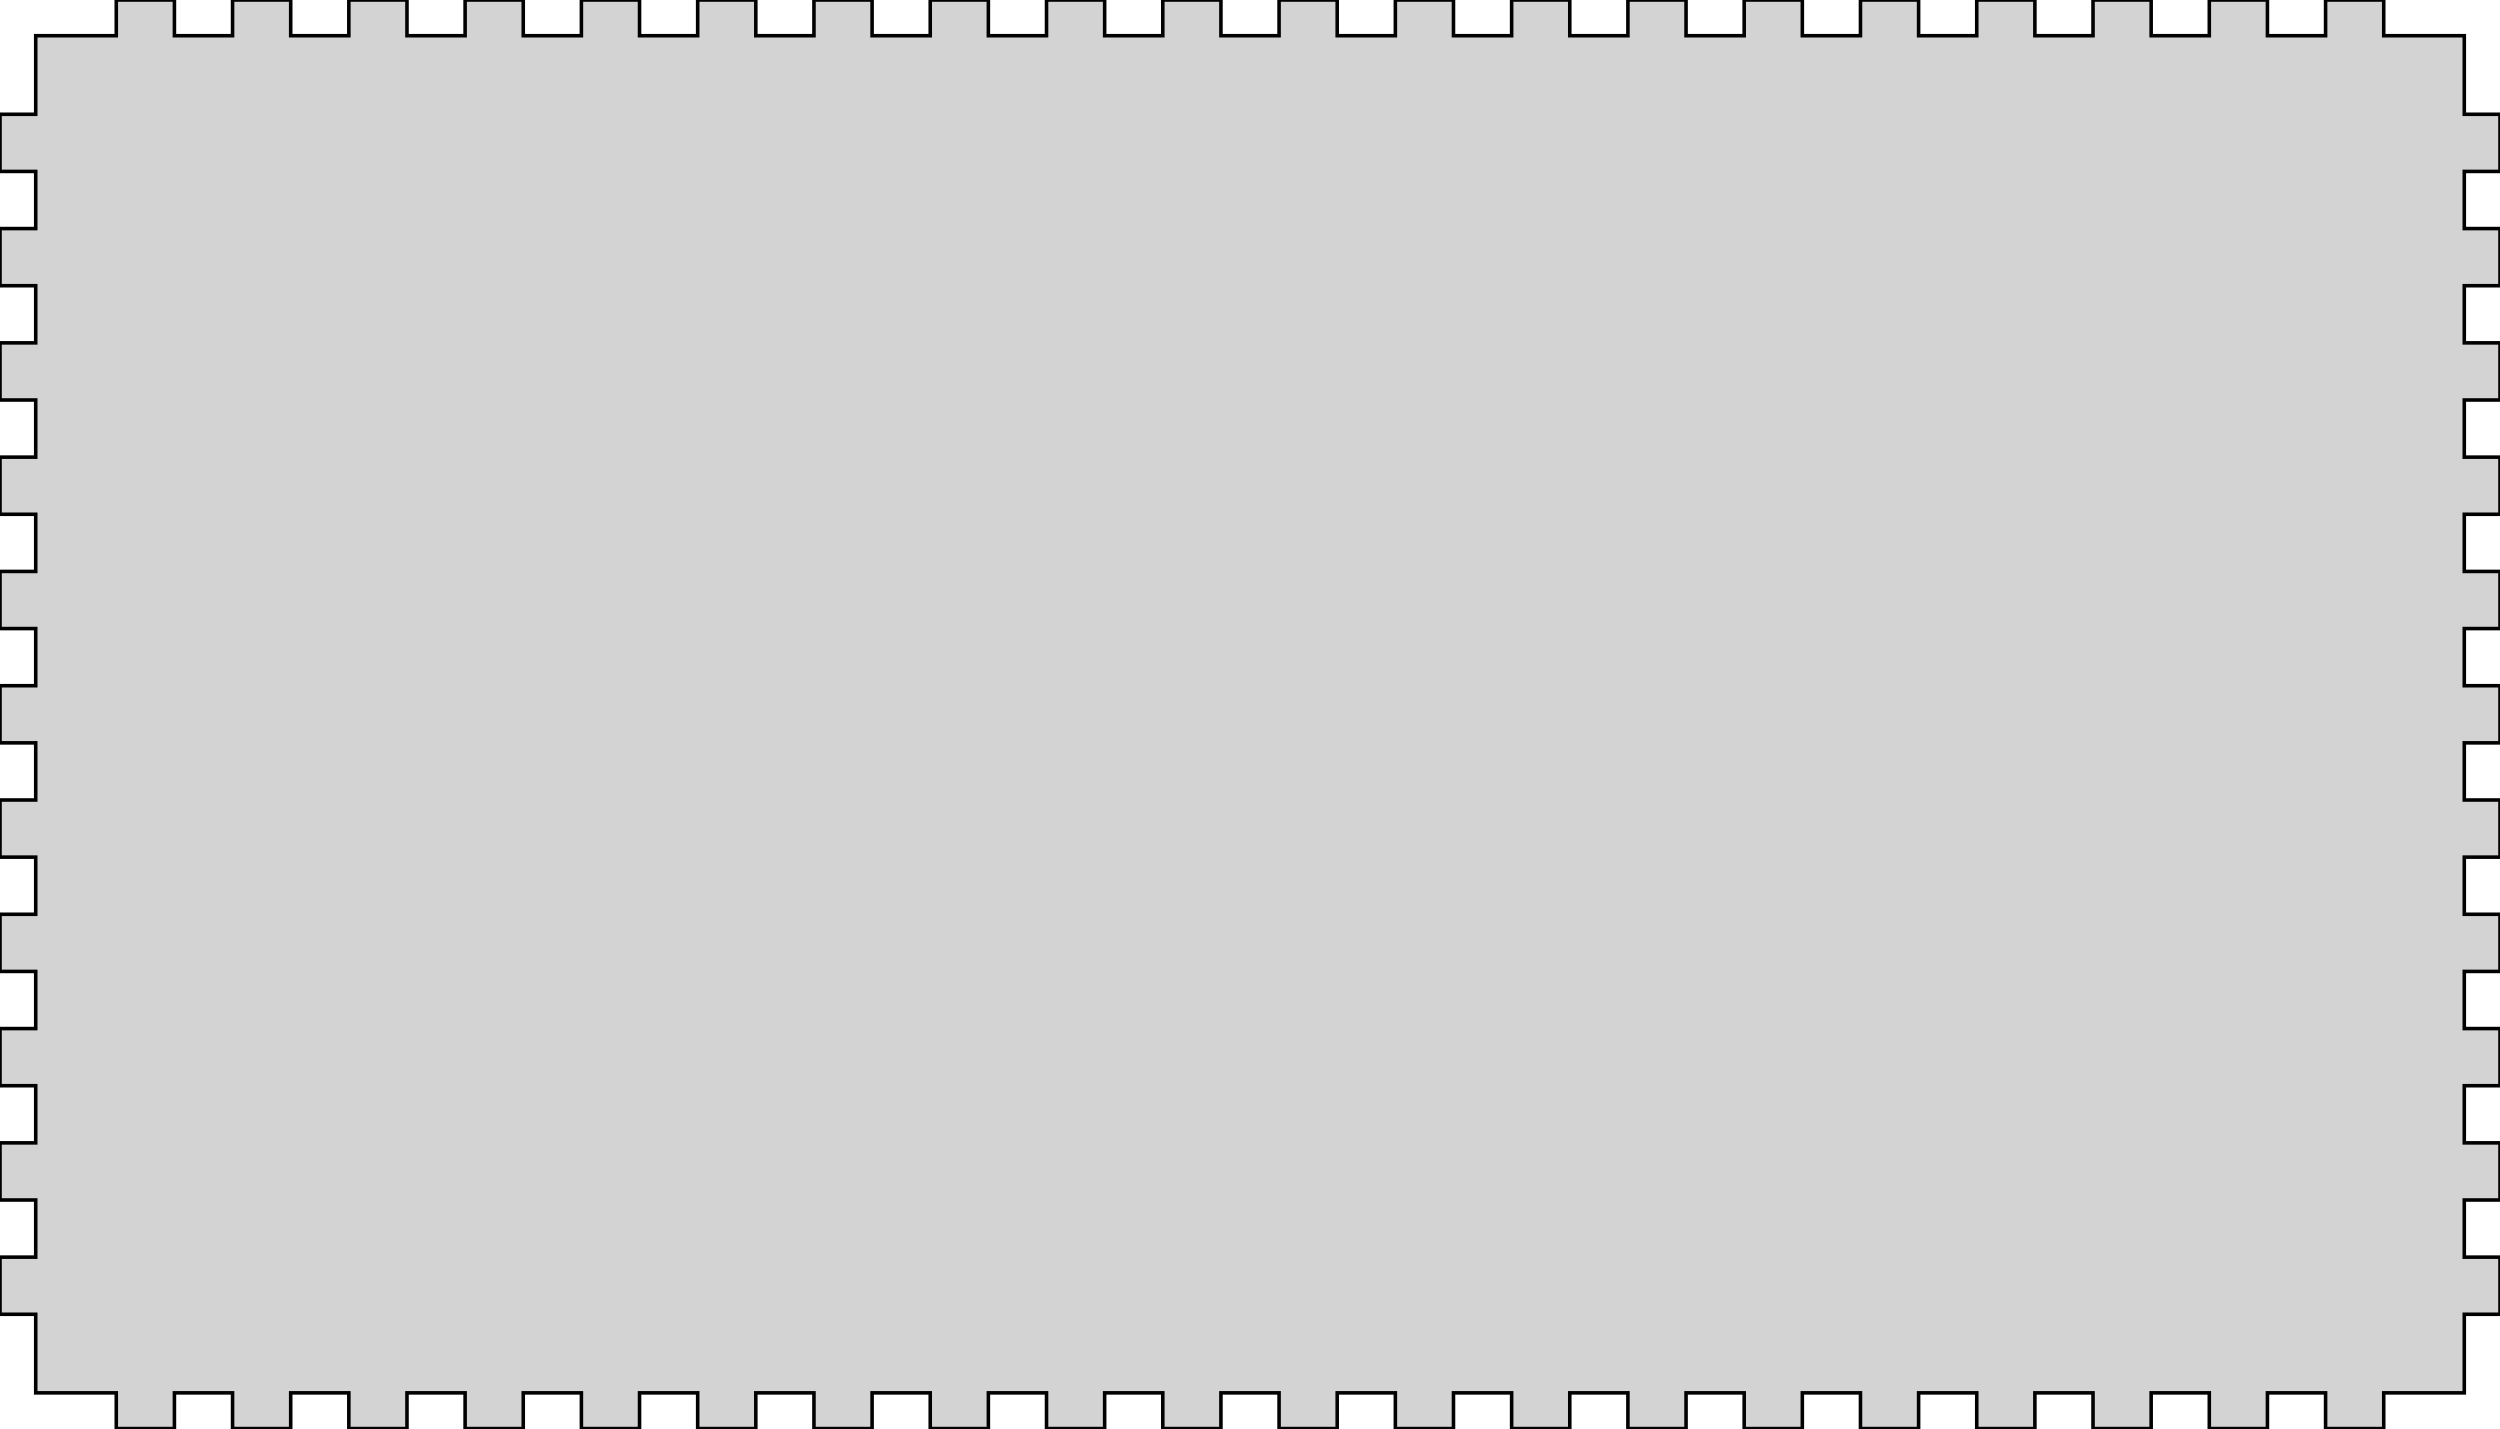
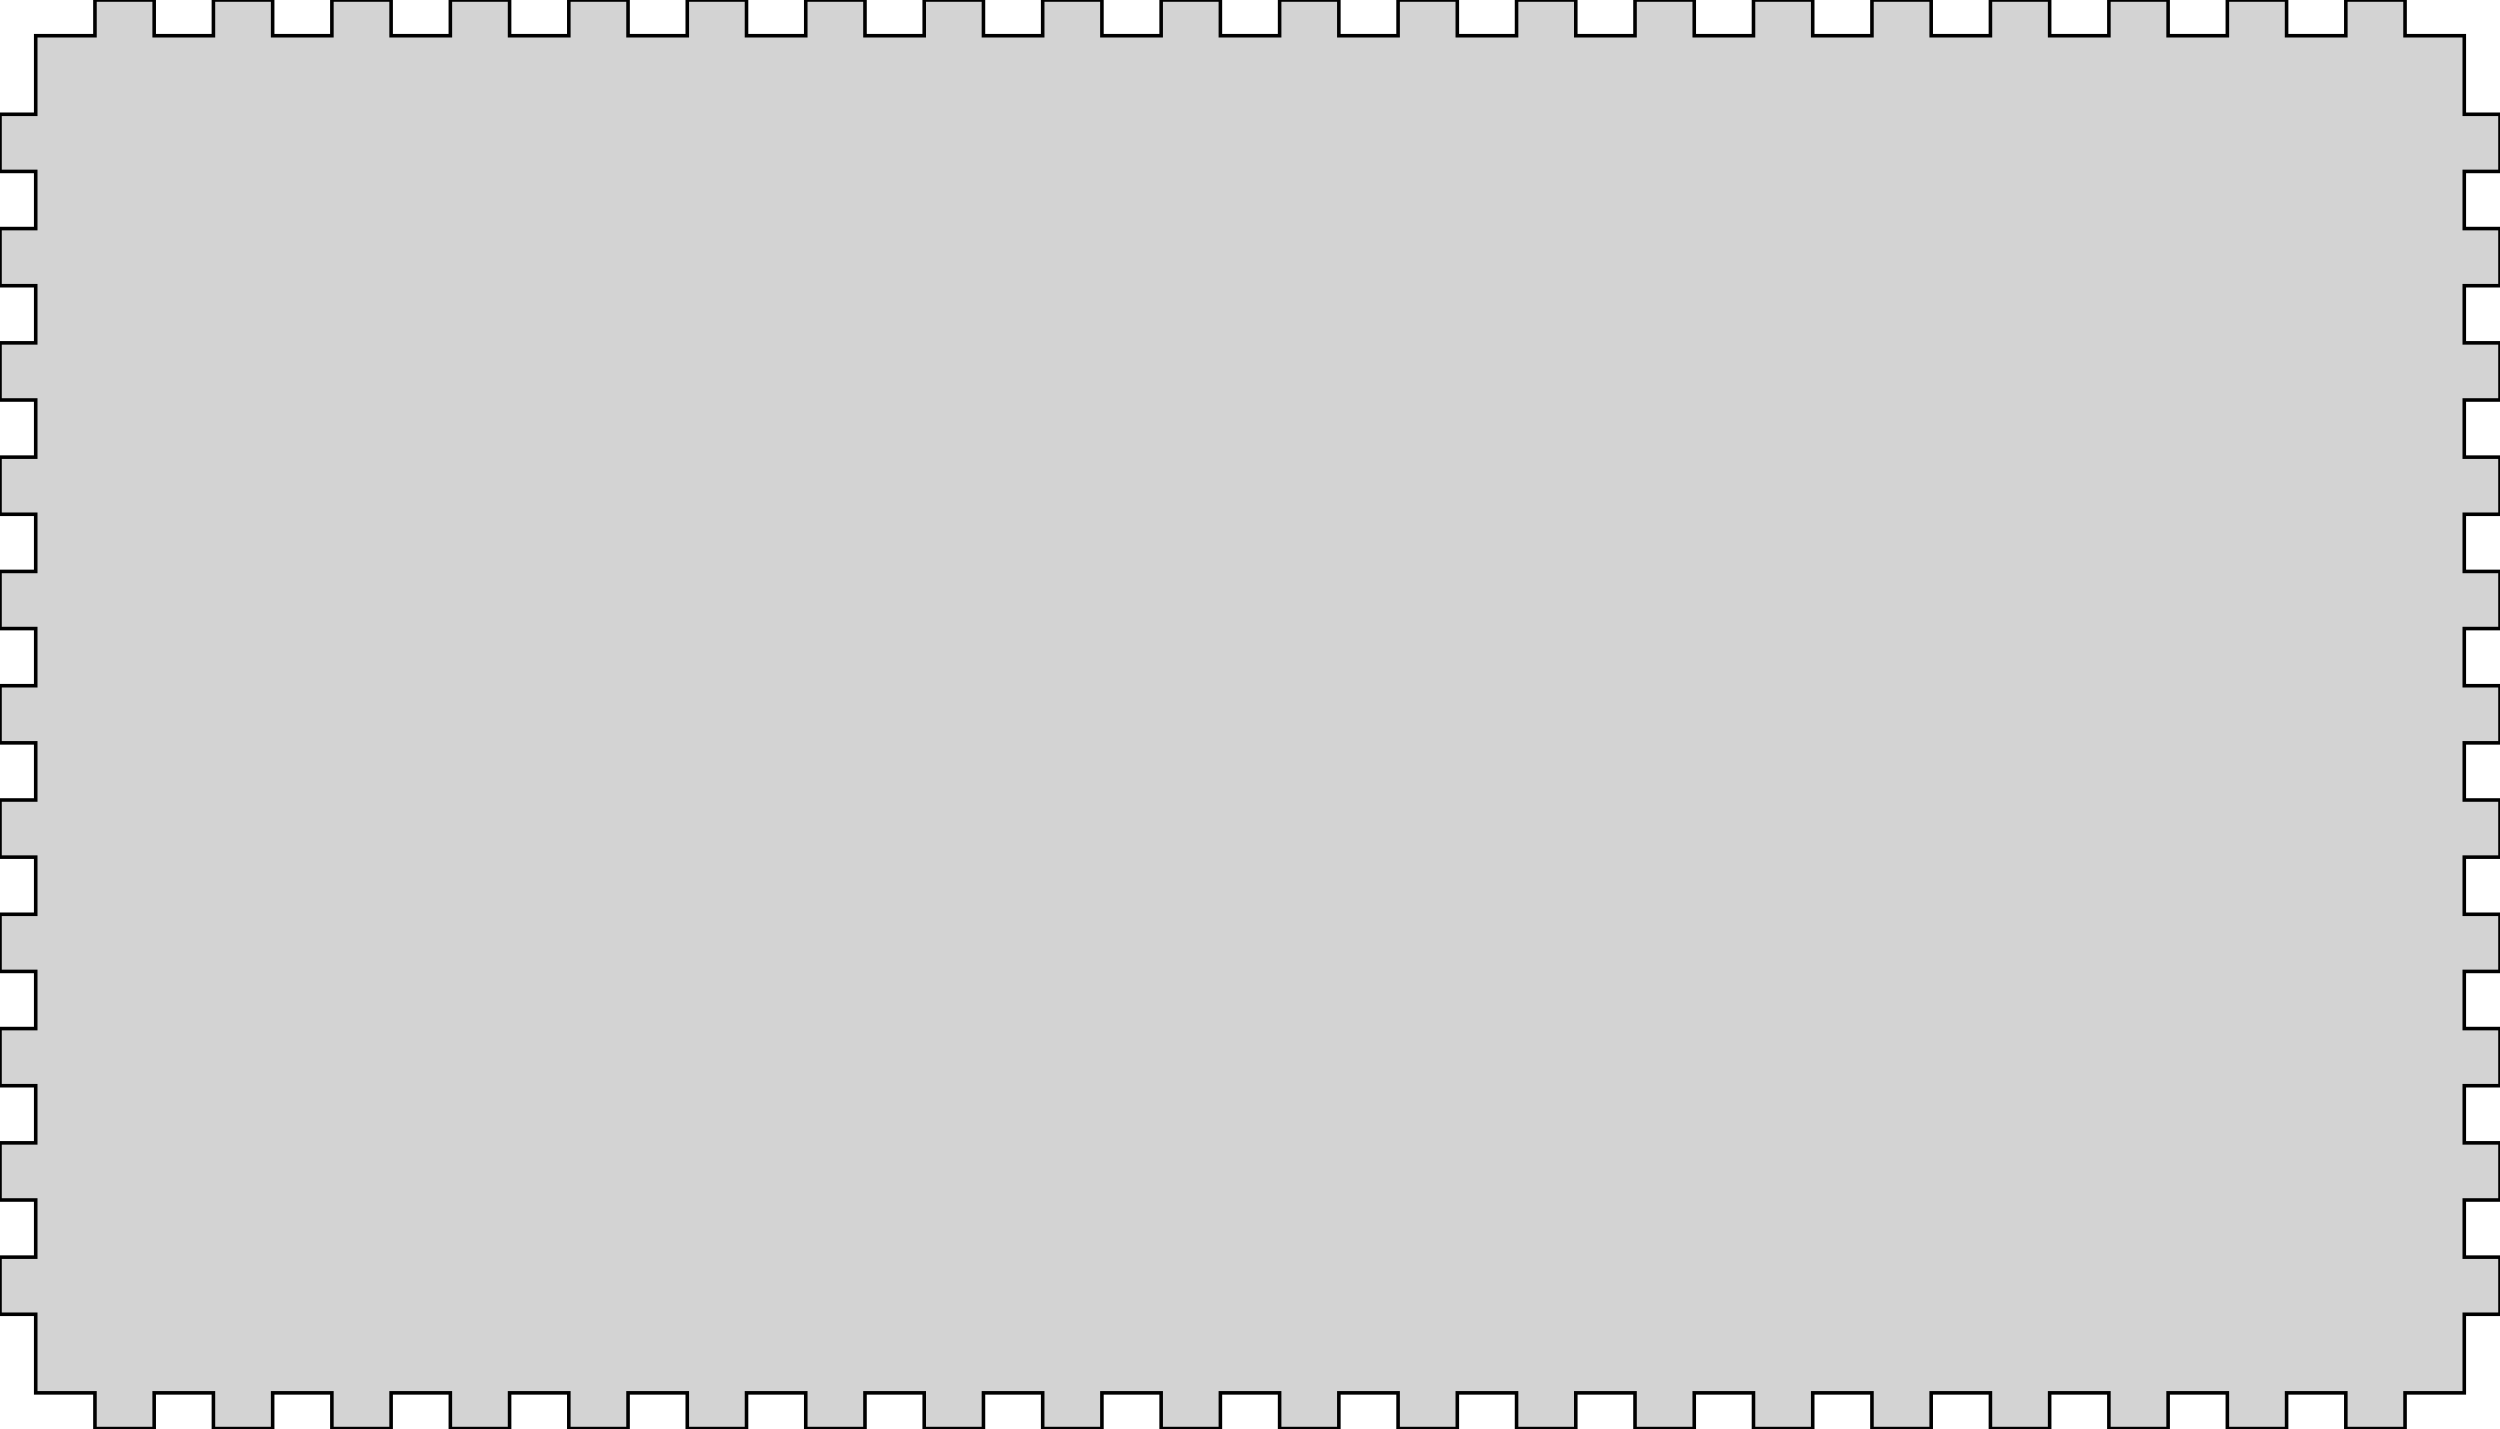
<svg xmlns="http://www.w3.org/2000/svg" width="350mm" height="200mm" viewBox="0 -200 350 200" version="1.1">
-   <path d=" M 0,-16 L 5,-16 L 5,-5 L 16.279,-5 L 16.279,-0 L 24.419,-0  L 24.419,-5 L 32.558,-5 L 32.558,-0 L 40.698,-0 L 40.698,-5 L 48.837,-5  L 48.837,-0 L 56.977,-0 L 56.977,-5 L 65.116,-5 L 65.116,-0 L 73.256,-0  L 73.256,-5 L 81.395,-5 L 81.395,-0 L 89.535,-0 L 89.535,-5 L 97.674,-5  L 97.674,-0 L 105.814,-0 L 105.814,-5 L 113.953,-5 L 113.953,-0 L 122.093,-0  L 122.093,-5 L 130.233,-5 L 130.233,-0 L 138.372,-0 L 138.372,-5 L 146.512,-5  L 146.512,-0 L 154.651,-0 L 154.651,-5 L 162.791,-5 L 162.791,-0 L 170.93,-0  L 170.93,-5 L 179.07,-5 L 179.07,-0 L 187.209,-0 L 187.209,-5 L 195.349,-5  L 195.349,-0 L 203.488,-0 L 203.488,-5 L 211.628,-5 L 211.628,-0 L 219.767,-0  L 219.767,-5 L 227.907,-5 L 227.907,-0 L 236.047,-0 L 236.047,-5 L 244.186,-5  L 244.186,-0 L 252.326,-0 L 252.326,-5 L 260.465,-5 L 260.465,-0 L 268.605,-0  L 268.605,-5 L 276.744,-5 L 276.744,-0 L 284.884,-0 L 284.884,-5 L 293.023,-5  L 293.023,-0 L 301.163,-0 L 301.163,-5 L 309.302,-5 L 309.302,-0 L 317.442,-0  L 317.442,-5 L 325.581,-5 L 325.581,-0 L 333.721,-0 L 333.721,-5 L 345,-5  L 345,-16 L 350,-16 L 350,-24 L 345,-24 L 345,-32 L 350,-32  L 350,-40 L 345,-40 L 345,-48 L 350,-48 L 350,-56 L 345,-56  L 345,-64 L 350,-64 L 350,-72 L 345,-72 L 345,-80 L 350,-80  L 350,-88 L 345,-88 L 345,-96 L 350,-96 L 350,-104 L 345,-104  L 345,-112 L 350,-112 L 350,-120 L 345,-120 L 345,-128 L 350,-128  L 350,-136 L 345,-136 L 345,-144 L 350,-144 L 350,-152 L 345,-152  L 345,-160 L 350,-160 L 350,-168 L 345,-168 L 345,-176 L 350,-176  L 350,-184 L 345,-184 L 345,-195 L 333.721,-195 L 333.721,-200 L 325.581,-200  L 325.581,-195 L 317.442,-195 L 317.442,-200 L 309.302,-200 L 309.302,-195 L 301.163,-195  L 301.163,-200 L 293.023,-200 L 293.023,-195 L 284.884,-195 L 284.884,-200 L 276.744,-200  L 276.744,-195 L 268.605,-195 L 268.605,-200 L 260.465,-200 L 260.465,-195 L 252.326,-195  L 252.326,-200 L 244.186,-200 L 244.186,-195 L 236.047,-195 L 236.047,-200 L 227.907,-200  L 227.907,-195 L 219.767,-195 L 219.767,-200 L 211.628,-200 L 211.628,-195 L 203.488,-195  L 203.488,-200 L 195.349,-200 L 195.349,-195 L 187.209,-195 L 187.209,-200 L 179.07,-200  L 179.07,-195 L 170.93,-195 L 170.93,-200 L 162.791,-200 L 162.791,-195 L 154.651,-195  L 154.651,-200 L 146.512,-200 L 146.512,-195 L 138.372,-195 L 138.372,-200 L 130.233,-200  L 130.233,-195 L 122.093,-195 L 122.093,-200 L 113.953,-200 L 113.953,-195 L 105.814,-195  L 105.814,-200 L 97.674,-200 L 97.674,-195 L 89.535,-195 L 89.535,-200 L 81.395,-200  L 81.395,-195 L 73.256,-195 L 73.256,-200 L 65.116,-200 L 65.116,-195 L 56.977,-195  L 56.977,-200 L 48.837,-200 L 48.837,-195 L 40.698,-195 L 40.698,-200 L 32.558,-200  L 32.558,-195 L 24.419,-195 L 24.419,-200 L 16.279,-200 L 16.279,-195 L 5,-195  L 5,-184 L 0,-184 L 0,-176 L 5,-176 L 5,-168 L 0,-168  L 0,-160 L 5,-160 L 5,-152 L 0,-152 L 0,-144 L 5,-144  L 5,-136 L 0,-136 L 0,-128 L 5,-128 L 5,-120 L 0,-120  L 0,-112 L 5,-112 L 5,-104 L 0,-104 L 0,-96 L 5,-96  L 5,-88 L 0,-88 L 0,-80 L 5,-80 L 5,-72 L 0,-72  L 0,-64 L 5,-64 L 5,-56 L 0,-56 L 0,-48 L 5,-48  L 5,-40 L 0,-40 L 0,-32 L 5,-32 L 5,-24 L 0,-24  z " stroke="black" fill="lightgray" stroke-width="0.5" />
+   <path d=" M 0,-16 L 5,-16 L 5,-5 L 13.293,-5 L 13.293,-0 L 21.585,-0  L 21.585,-5 L 29.878,-5 L 29.878,-0 L 38.171,-0 L 38.171,-5 L 46.463,-5  L 46.463,-0 L 54.756,-0 L 54.756,-5 L 63.049,-5 L 63.049,-0 L 71.341,-0  L 71.341,-5 L 79.634,-5 L 79.634,-0 L 87.927,-0 L 87.927,-5 L 96.219,-5  L 96.219,-0 L 104.512,-0 L 104.512,-5 L 112.805,-5 L 112.805,-0 L 121.098,-0  L 121.098,-5 L 129.39,-5 L 129.39,-0 L 137.683,-0 L 137.683,-5 L 145.976,-5  L 145.976,-0 L 154.268,-0 L 154.268,-5 L 162.561,-5 L 162.561,-0 L 170.854,-0  L 170.854,-5 L 179.146,-5 L 179.146,-0 L 187.439,-0 L 187.439,-5 L 195.732,-5  L 195.732,-0 L 204.024,-0 L 204.024,-5 L 212.317,-5 L 212.317,-0 L 220.61,-0  L 220.61,-5 L 228.902,-5 L 228.902,-0 L 237.195,-0 L 237.195,-5 L 245.488,-5  L 245.488,-0 L 253.78,-0 L 253.78,-5 L 262.073,-5 L 262.073,-0 L 270.366,-0  L 270.366,-5 L 278.659,-5 L 278.659,-0 L 286.951,-0 L 286.951,-5 L 295.244,-5  L 295.244,-0 L 303.537,-0 L 303.537,-5 L 311.829,-5 L 311.829,-0 L 320.122,-0  L 320.122,-5 L 328.415,-5 L 328.415,-0 L 336.707,-0 L 336.707,-5 L 345,-5  L 345,-16 L 350,-16 L 350,-24 L 345,-24 L 345,-32 L 350,-32  L 350,-40 L 345,-40 L 345,-48 L 350,-48 L 350,-56 L 345,-56  L 345,-64 L 350,-64 L 350,-72 L 345,-72 L 345,-80 L 350,-80  L 350,-88 L 345,-88 L 345,-96 L 350,-96 L 350,-104 L 345,-104  L 345,-112 L 350,-112 L 350,-120 L 345,-120 L 345,-128 L 350,-128  L 350,-136 L 345,-136 L 345,-144 L 350,-144 L 350,-152 L 345,-152  L 345,-160 L 350,-160 L 350,-168 L 345,-168 L 345,-176 L 350,-176  L 350,-184 L 345,-184 L 345,-195 L 336.707,-195 L 336.707,-200 L 328.415,-200  L 328.415,-195 L 320.122,-195 L 320.122,-200 L 311.829,-200 L 311.829,-195 L 303.537,-195  L 303.537,-200 L 295.244,-200 L 295.244,-195 L 286.951,-195 L 286.951,-200 L 278.659,-200  L 278.659,-195 L 270.366,-195 L 270.366,-200 L 262.073,-200 L 262.073,-195 L 253.78,-195  L 253.78,-200 L 245.488,-200 L 245.488,-195 L 237.195,-195 L 237.195,-200 L 228.902,-200  L 228.902,-195 L 220.61,-195 L 220.61,-200 L 212.317,-200 L 212.317,-195 L 204.024,-195  L 204.024,-200 L 195.732,-200 L 195.732,-195 L 187.439,-195 L 187.439,-200 L 179.146,-200  L 179.146,-195 L 170.854,-195 L 170.854,-200 L 162.561,-200 L 162.561,-195 L 154.268,-195  L 154.268,-200 L 145.976,-200 L 145.976,-195 L 137.683,-195 L 137.683,-200 L 129.39,-200  L 129.39,-195 L 121.098,-195 L 121.098,-200 L 112.805,-200 L 112.805,-195 L 104.512,-195  L 104.512,-200 L 96.219,-200 L 96.219,-195 L 87.927,-195 L 87.927,-200 L 79.634,-200  L 79.634,-195 L 71.341,-195 L 71.341,-200 L 63.049,-200 L 63.049,-195 L 54.756,-195  L 54.756,-200 L 46.463,-200 L 46.463,-195 L 38.171,-195 L 38.171,-200 L 29.878,-200  L 29.878,-195 L 21.585,-195 L 21.585,-200 L 13.293,-200 L 13.293,-195 L 5,-195  L 5,-184 L 0,-184 L 0,-176 L 5,-176 L 5,-168 L 0,-168  L 0,-160 L 5,-160 L 5,-152 L 0,-152 L 0,-144 L 5,-144  L 5,-136 L 0,-136 L 0,-128 L 5,-128 L 5,-120 L 0,-120  L 0,-112 L 5,-112 L 5,-104 L 0,-104 L 0,-96 L 5,-96  L 5,-88 L 0,-88 L 0,-80 L 5,-80 L 5,-72 L 0,-72  L 0,-64 L 5,-64 L 5,-56 L 0,-56 L 0,-48 L 5,-48  L 5,-40 L 0,-40 L 0,-32 L 5,-32 L 5,-24 L 0,-24  z " stroke="black" fill="lightgray" stroke-width="0.5" />
</svg>
